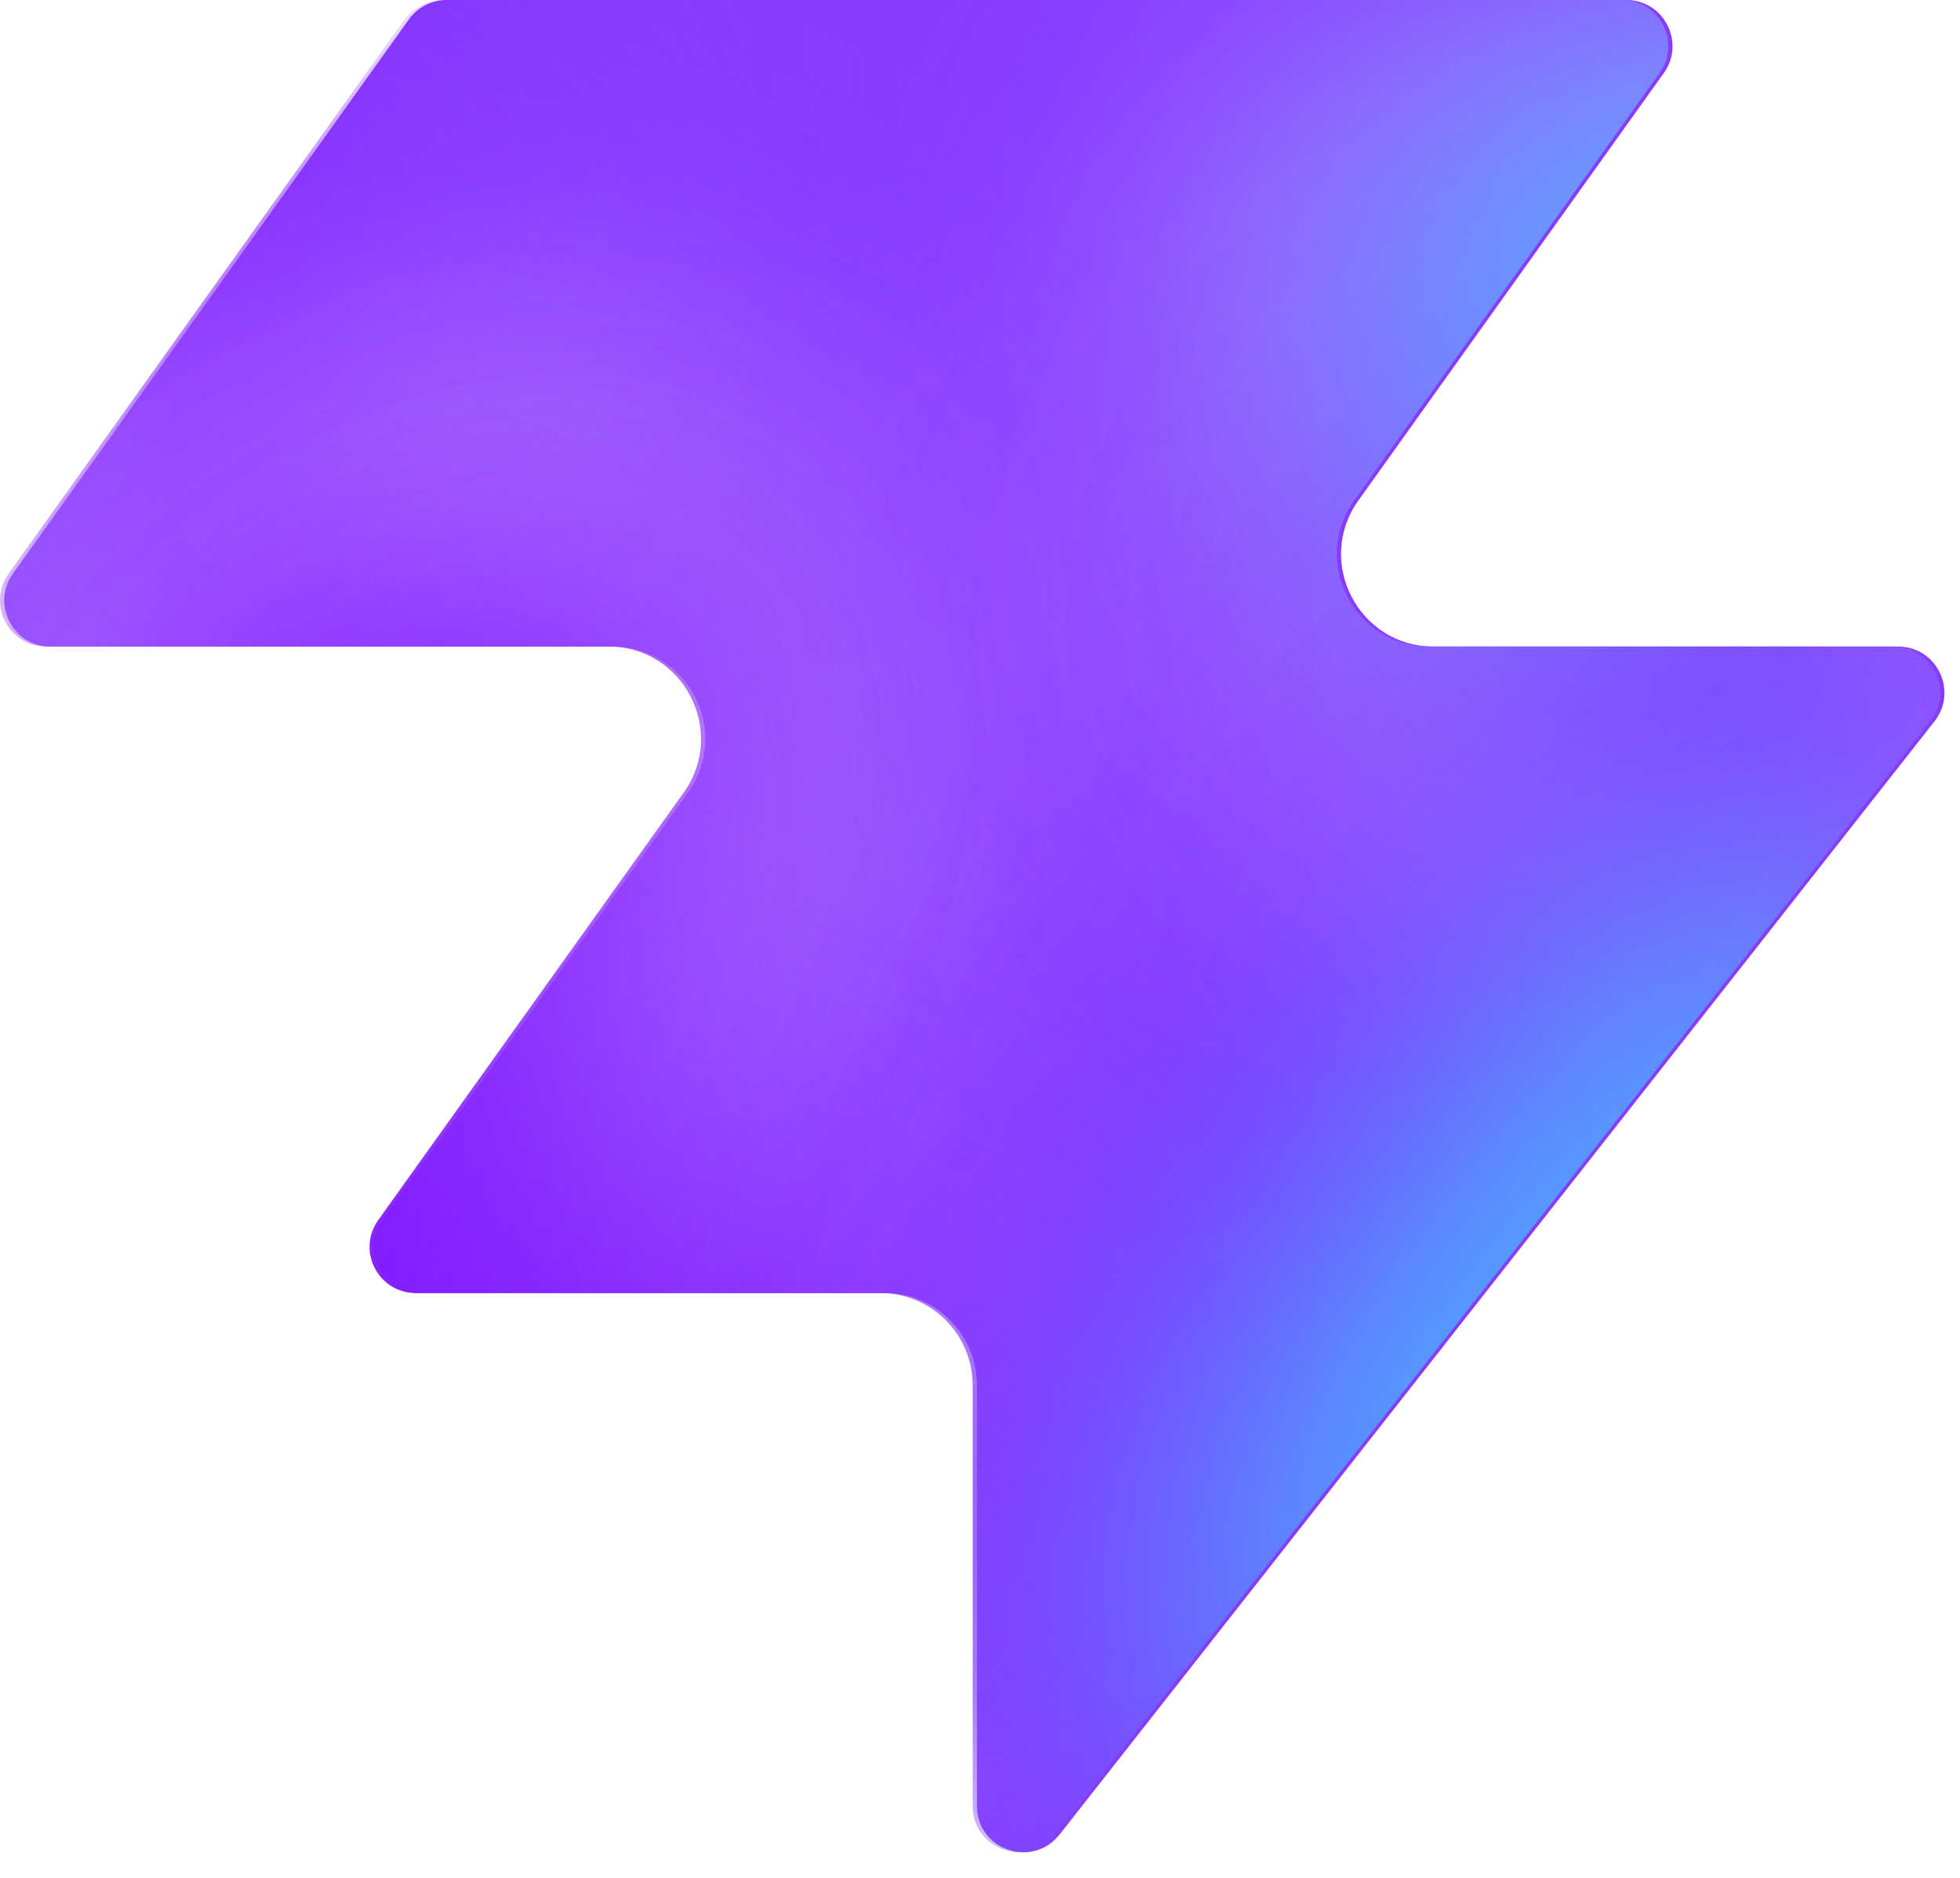
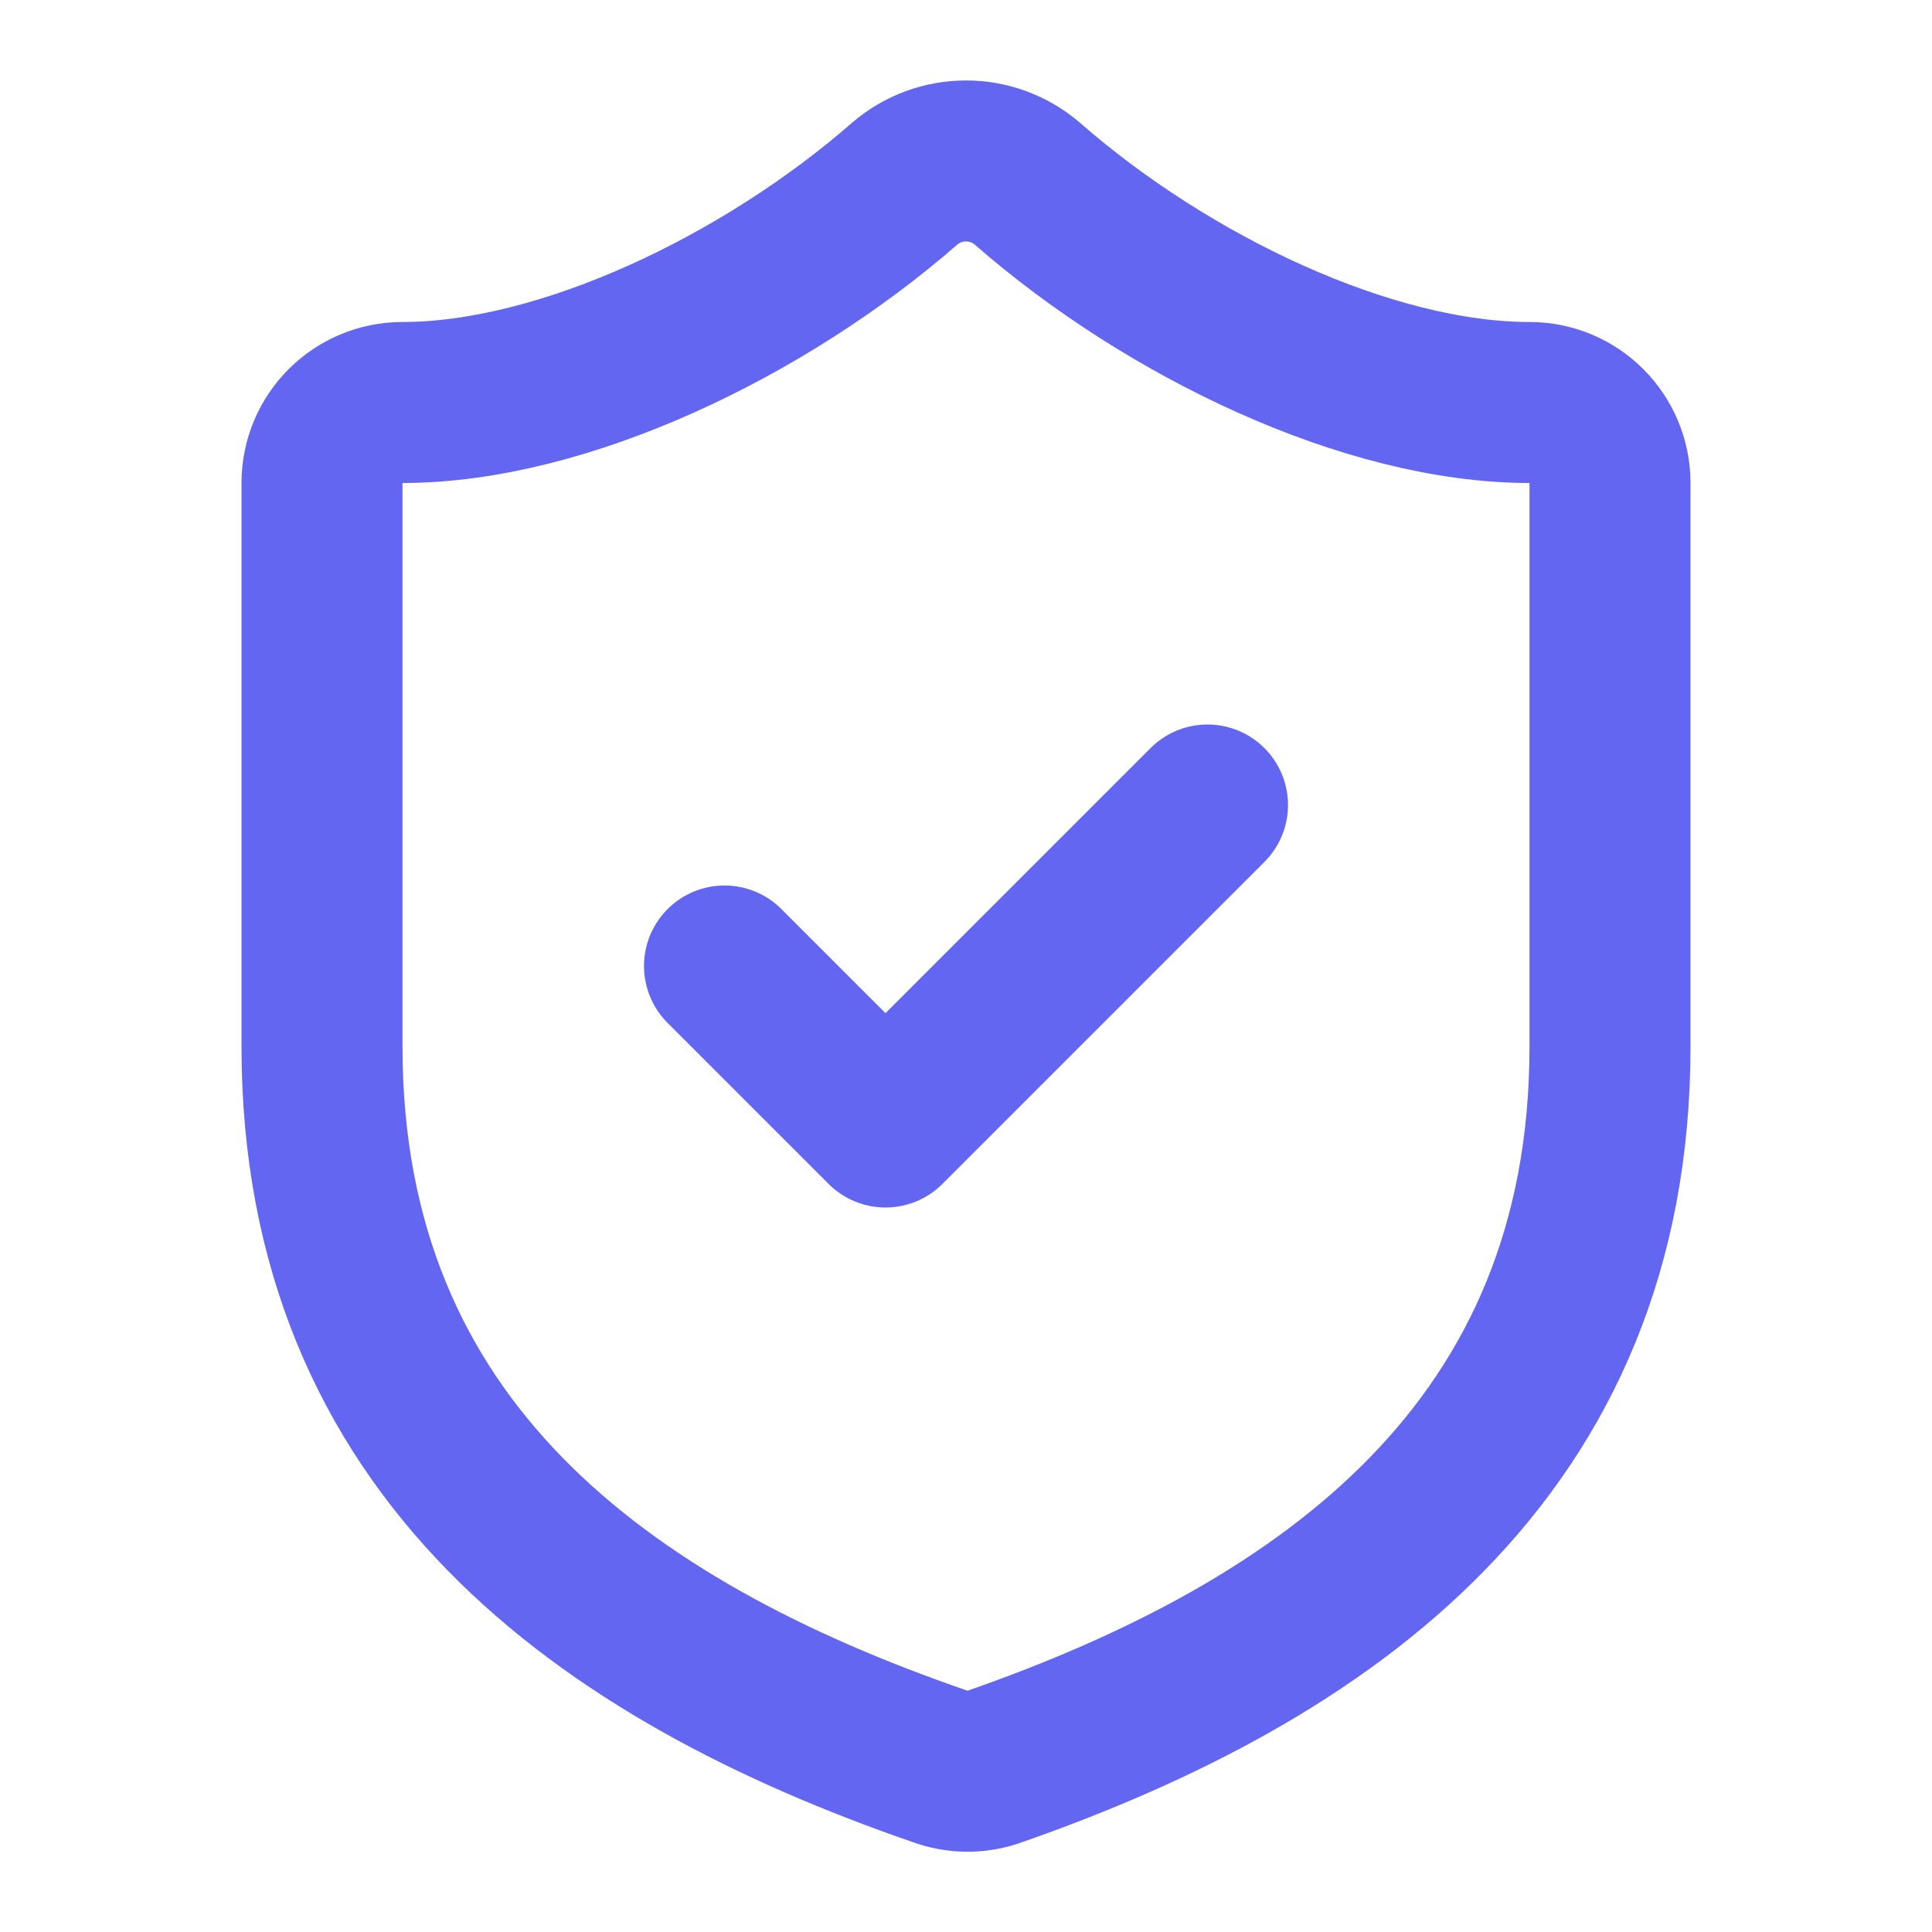
- <svg xmlns="http://www.w3.org/2000/svg" width="48" height="46" fill="none" viewBox="0 0 48 46">
-   <path fill="#863bff" d="M25.946 44.938c-.664.845-2.021.375-2.021-.698V33.937a2.26 2.26 0 0 0-2.262-2.262H10.287c-.92 0-1.456-1.04-.92-1.788l7.48-10.471c1.07-1.497 0-3.578-1.842-3.578H1.237c-.92 0-1.456-1.04-.92-1.788L10.013.474c.214-.297.556-.474.92-.474h28.894c.92 0 1.456 1.04.92 1.788l-7.48 10.471c-1.07 1.498 0 3.579 1.842 3.579h11.377c.943 0 1.473 1.088.89 1.83L25.947 44.94z" style="fill:#863bff;fill:color(display-p3 .525 .23 1);fill-opacity:1" />
-   <mask id="a" width="48" height="46" x="0" y="0" maskUnits="userSpaceOnUse" style="mask-type:alpha">
-     <path fill="#000" d="M25.842 44.938c-.664.844-2.021.375-2.021-.698V33.937a2.26 2.26 0 0 0-2.262-2.262H10.183c-.92 0-1.456-1.04-.92-1.788l7.48-10.471c1.07-1.498 0-3.579-1.842-3.579H1.133c-.92 0-1.456-1.04-.92-1.787L9.91.473c.214-.297.556-.474.92-.474h28.894c.92 0 1.456 1.04.92 1.788l-7.48 10.471c-1.07 1.498 0 3.578 1.842 3.578h11.377c.943 0 1.473 1.088.89 1.832L25.843 44.94z" style="fill:#000;fill-opacity:1" />
-   </mask>
-   <g mask="url(#a)">
-     <g filter="url(#b)">
-       <ellipse cx="5.508" cy="14.704" fill="#ede6ff" rx="5.508" ry="14.704" style="fill:#ede6ff;fill:color(display-p3 .927 .903 1);fill-opacity:1" transform="matrix(.00324 1 1 -.00324 -4.47 31.516)" />
-     </g>
-     <g filter="url(#c)">
-       <ellipse cx="10.399" cy="29.851" fill="#ede6ff" rx="10.399" ry="29.851" style="fill:#ede6ff;fill:color(display-p3 .927 .903 1);fill-opacity:1" transform="matrix(.00324 1 1 -.00324 -39.328 7.883)" />
-     </g>
-     <g filter="url(#d)">
-       <ellipse cx="5.508" cy="30.487" fill="#7e14ff" rx="5.508" ry="30.487" style="fill:#7e14ff;fill:color(display-p3 .492 .077 1);fill-opacity:1" transform="rotate(89.814 -25.913 -14.639)scale(1 -1)" />
-     </g>
-     <g filter="url(#e)">
-       <ellipse cx="5.508" cy="30.599" fill="#7e14ff" rx="5.508" ry="30.599" style="fill:#7e14ff;fill:color(display-p3 .492 .077 1);fill-opacity:1" transform="rotate(89.814 -32.644 -3.334)scale(1 -1)" />
-     </g>
-     <g filter="url(#f)">
-       <ellipse cx="5.508" cy="30.599" fill="#7e14ff" rx="5.508" ry="30.599" style="fill:#7e14ff;fill:color(display-p3 .492 .077 1);fill-opacity:1" transform="matrix(.00324 1 1 -.00324 -34.34 30.47)" />
-     </g>
-     <g filter="url(#g)">
-       <ellipse cx="14.072" cy="22.078" fill="#ede6ff" rx="14.072" ry="22.078" style="fill:#ede6ff;fill:color(display-p3 .927 .903 1);fill-opacity:1" transform="rotate(93.35 24.506 48.493)scale(-1 1)" />
-     </g>
-     <g filter="url(#h)">
-       <ellipse cx="3.47" cy="21.501" fill="#7e14ff" rx="3.47" ry="21.501" style="fill:#7e14ff;fill:color(display-p3 .492 .077 1);fill-opacity:1" transform="rotate(89.009 28.708 47.59)scale(-1 1)" />
-     </g>
-     <g filter="url(#i)">
-       <ellipse cx="3.47" cy="21.501" fill="#7e14ff" rx="3.47" ry="21.501" style="fill:#7e14ff;fill:color(display-p3 .492 .077 1);fill-opacity:1" transform="rotate(89.009 28.708 47.59)scale(-1 1)" />
-     </g>
-     <g filter="url(#j)">
-       <ellipse cx=".387" cy="8.972" fill="#7e14ff" rx="4.407" ry="29.108" style="fill:#7e14ff;fill:color(display-p3 .492 .077 1);fill-opacity:1" transform="rotate(39.51 .387 8.972)" />
-     </g>
-     <g filter="url(#k)">
-       <ellipse cx="47.523" cy="-6.092" fill="#7e14ff" rx="4.407" ry="29.108" style="fill:#7e14ff;fill:color(display-p3 .492 .077 1);fill-opacity:1" transform="rotate(37.892 47.523 -6.092)" />
-     </g>
-     <g filter="url(#l)">
-       <ellipse cx="41.412" cy="6.333" fill="#47bfff" rx="5.971" ry="9.665" style="fill:#47bfff;fill:color(display-p3 .28 .748 1);fill-opacity:1" transform="rotate(37.892 41.412 6.333)" />
-     </g>
-     <g filter="url(#m)">
-       <ellipse cx="-1.879" cy="38.332" fill="#7e14ff" rx="4.407" ry="29.108" style="fill:#7e14ff;fill:color(display-p3 .492 .077 1);fill-opacity:1" transform="rotate(37.892 -1.88 38.332)" />
-     </g>
-     <g filter="url(#n)">
-       <ellipse cx="-1.879" cy="38.332" fill="#7e14ff" rx="4.407" ry="29.108" style="fill:#7e14ff;fill:color(display-p3 .492 .077 1);fill-opacity:1" transform="rotate(37.892 -1.88 38.332)" />
-     </g>
-     <g filter="url(#o)">
-       <ellipse cx="35.651" cy="29.907" fill="#7e14ff" rx="4.407" ry="29.108" style="fill:#7e14ff;fill:color(display-p3 .492 .077 1);fill-opacity:1" transform="rotate(37.892 35.651 29.907)" />
-     </g>
-     <g filter="url(#p)">
-       <ellipse cx="38.418" cy="32.4" fill="#47bfff" rx="5.971" ry="15.297" style="fill:#47bfff;fill:color(display-p3 .28 .748 1);fill-opacity:1" transform="rotate(37.892 38.418 32.4)" />
-     </g>
-   </g>
-   <defs>
-     <filter id="b" width="60.045" height="41.654" x="-19.77" y="16.149" color-interpolation-filters="sRGB" filterUnits="userSpaceOnUse">
-       <feFlood flood-opacity="0" result="BackgroundImageFix" />
-       <feBlend in="SourceGraphic" in2="BackgroundImageFix" result="shape" />
-       <feGaussianBlur result="effect1_foregroundBlur_2002_17158" stdDeviation="7.659" />
-     </filter>
-     <filter id="c" width="90.34" height="51.437" x="-54.613" y="-7.533" color-interpolation-filters="sRGB" filterUnits="userSpaceOnUse">
-       <feFlood flood-opacity="0" result="BackgroundImageFix" />
-       <feBlend in="SourceGraphic" in2="BackgroundImageFix" result="shape" />
-       <feGaussianBlur result="effect1_foregroundBlur_2002_17158" stdDeviation="7.659" />
-     </filter>
-     <filter id="d" width="79.355" height="29.4" x="-49.64" y="2.03" color-interpolation-filters="sRGB" filterUnits="userSpaceOnUse">
-       <feFlood flood-opacity="0" result="BackgroundImageFix" />
-       <feBlend in="SourceGraphic" in2="BackgroundImageFix" result="shape" />
-       <feGaussianBlur result="effect1_foregroundBlur_2002_17158" stdDeviation="4.596" />
-     </filter>
-     <filter id="e" width="79.579" height="29.4" x="-45.045" y="20.029" color-interpolation-filters="sRGB" filterUnits="userSpaceOnUse">
-       <feFlood flood-opacity="0" result="BackgroundImageFix" />
-       <feBlend in="SourceGraphic" in2="BackgroundImageFix" result="shape" />
-       <feGaussianBlur result="effect1_foregroundBlur_2002_17158" stdDeviation="4.596" />
-     </filter>
-     <filter id="f" width="79.579" height="29.4" x="-43.513" y="21.178" color-interpolation-filters="sRGB" filterUnits="userSpaceOnUse">
-       <feFlood flood-opacity="0" result="BackgroundImageFix" />
-       <feBlend in="SourceGraphic" in2="BackgroundImageFix" result="shape" />
-       <feGaussianBlur result="effect1_foregroundBlur_2002_17158" stdDeviation="4.596" />
-     </filter>
-     <filter id="g" width="74.749" height="58.852" x="15.756" y="-17.901" color-interpolation-filters="sRGB" filterUnits="userSpaceOnUse">
-       <feFlood flood-opacity="0" result="BackgroundImageFix" />
-       <feBlend in="SourceGraphic" in2="BackgroundImageFix" result="shape" />
-       <feGaussianBlur result="effect1_foregroundBlur_2002_17158" stdDeviation="7.659" />
-     </filter>
-     <filter id="h" width="61.377" height="25.362" x="23.548" y="2.284" color-interpolation-filters="sRGB" filterUnits="userSpaceOnUse">
-       <feFlood flood-opacity="0" result="BackgroundImageFix" />
-       <feBlend in="SourceGraphic" in2="BackgroundImageFix" result="shape" />
-       <feGaussianBlur result="effect1_foregroundBlur_2002_17158" stdDeviation="4.596" />
-     </filter>
-     <filter id="i" width="61.377" height="25.362" x="23.548" y="2.284" color-interpolation-filters="sRGB" filterUnits="userSpaceOnUse">
-       <feFlood flood-opacity="0" result="BackgroundImageFix" />
-       <feBlend in="SourceGraphic" in2="BackgroundImageFix" result="shape" />
-       <feGaussianBlur result="effect1_foregroundBlur_2002_17158" stdDeviation="4.596" />
-     </filter>
-     <filter id="j" width="56.045" height="63.649" x="-27.636" y="-22.853" color-interpolation-filters="sRGB" filterUnits="userSpaceOnUse">
-       <feFlood flood-opacity="0" result="BackgroundImageFix" />
-       <feBlend in="SourceGraphic" in2="BackgroundImageFix" result="shape" />
-       <feGaussianBlur result="effect1_foregroundBlur_2002_17158" stdDeviation="4.596" />
-     </filter>
-     <filter id="k" width="54.814" height="64.646" x="20.116" y="-38.415" color-interpolation-filters="sRGB" filterUnits="userSpaceOnUse">
-       <feFlood flood-opacity="0" result="BackgroundImageFix" />
-       <feBlend in="SourceGraphic" in2="BackgroundImageFix" result="shape" />
-       <feGaussianBlur result="effect1_foregroundBlur_2002_17158" stdDeviation="4.596" />
-     </filter>
-     <filter id="l" width="33.541" height="35.313" x="24.641" y="-11.323" color-interpolation-filters="sRGB" filterUnits="userSpaceOnUse">
-       <feFlood flood-opacity="0" result="BackgroundImageFix" />
-       <feBlend in="SourceGraphic" in2="BackgroundImageFix" result="shape" />
-       <feGaussianBlur result="effect1_foregroundBlur_2002_17158" stdDeviation="4.596" />
-     </filter>
-     <filter id="m" width="54.814" height="64.646" x="-29.286" y="6.009" color-interpolation-filters="sRGB" filterUnits="userSpaceOnUse">
-       <feFlood flood-opacity="0" result="BackgroundImageFix" />
-       <feBlend in="SourceGraphic" in2="BackgroundImageFix" result="shape" />
-       <feGaussianBlur result="effect1_foregroundBlur_2002_17158" stdDeviation="4.596" />
-     </filter>
-     <filter id="n" width="54.814" height="64.646" x="-29.286" y="6.009" color-interpolation-filters="sRGB" filterUnits="userSpaceOnUse">
-       <feFlood flood-opacity="0" result="BackgroundImageFix" />
-       <feBlend in="SourceGraphic" in2="BackgroundImageFix" result="shape" />
-       <feGaussianBlur result="effect1_foregroundBlur_2002_17158" stdDeviation="4.596" />
-     </filter>
-     <filter id="o" width="54.814" height="64.646" x="8.244" y="-2.416" color-interpolation-filters="sRGB" filterUnits="userSpaceOnUse">
-       <feFlood flood-opacity="0" result="BackgroundImageFix" />
-       <feBlend in="SourceGraphic" in2="BackgroundImageFix" result="shape" />
-       <feGaussianBlur result="effect1_foregroundBlur_2002_17158" stdDeviation="4.596" />
-     </filter>
-     <filter id="p" width="39.409" height="43.623" x="18.713" y="10.588" color-interpolation-filters="sRGB" filterUnits="userSpaceOnUse">
-       <feFlood flood-opacity="0" result="BackgroundImageFix" />
-       <feBlend in="SourceGraphic" in2="BackgroundImageFix" result="shape" />
-       <feGaussianBlur result="effect1_foregroundBlur_2002_17158" stdDeviation="4.596" />
-     </filter>
-   </defs>
+ <svg xmlns="http://www.w3.org/2000/svg" viewBox="0 0 24 24" fill="none" stroke="#6366f1" stroke-width="2" stroke-linecap="round" stroke-linejoin="round">
+   <path d="M20 13c0 5-3.5 7.5-7.66 8.95a1 1 0 0 1-.67-.01C7.5 20.5 4 18 4 13V6a1 1 0 0 1 1-1c2 0 4.5-1.2 6.24-2.72a1.17 1.17 0 0 1 1.52 0C14.51 3.81 17 5 19 5a1 1 0 0 1 1 1z" />
+   <path d="m9 12 2 2 4-4" />
</svg>
